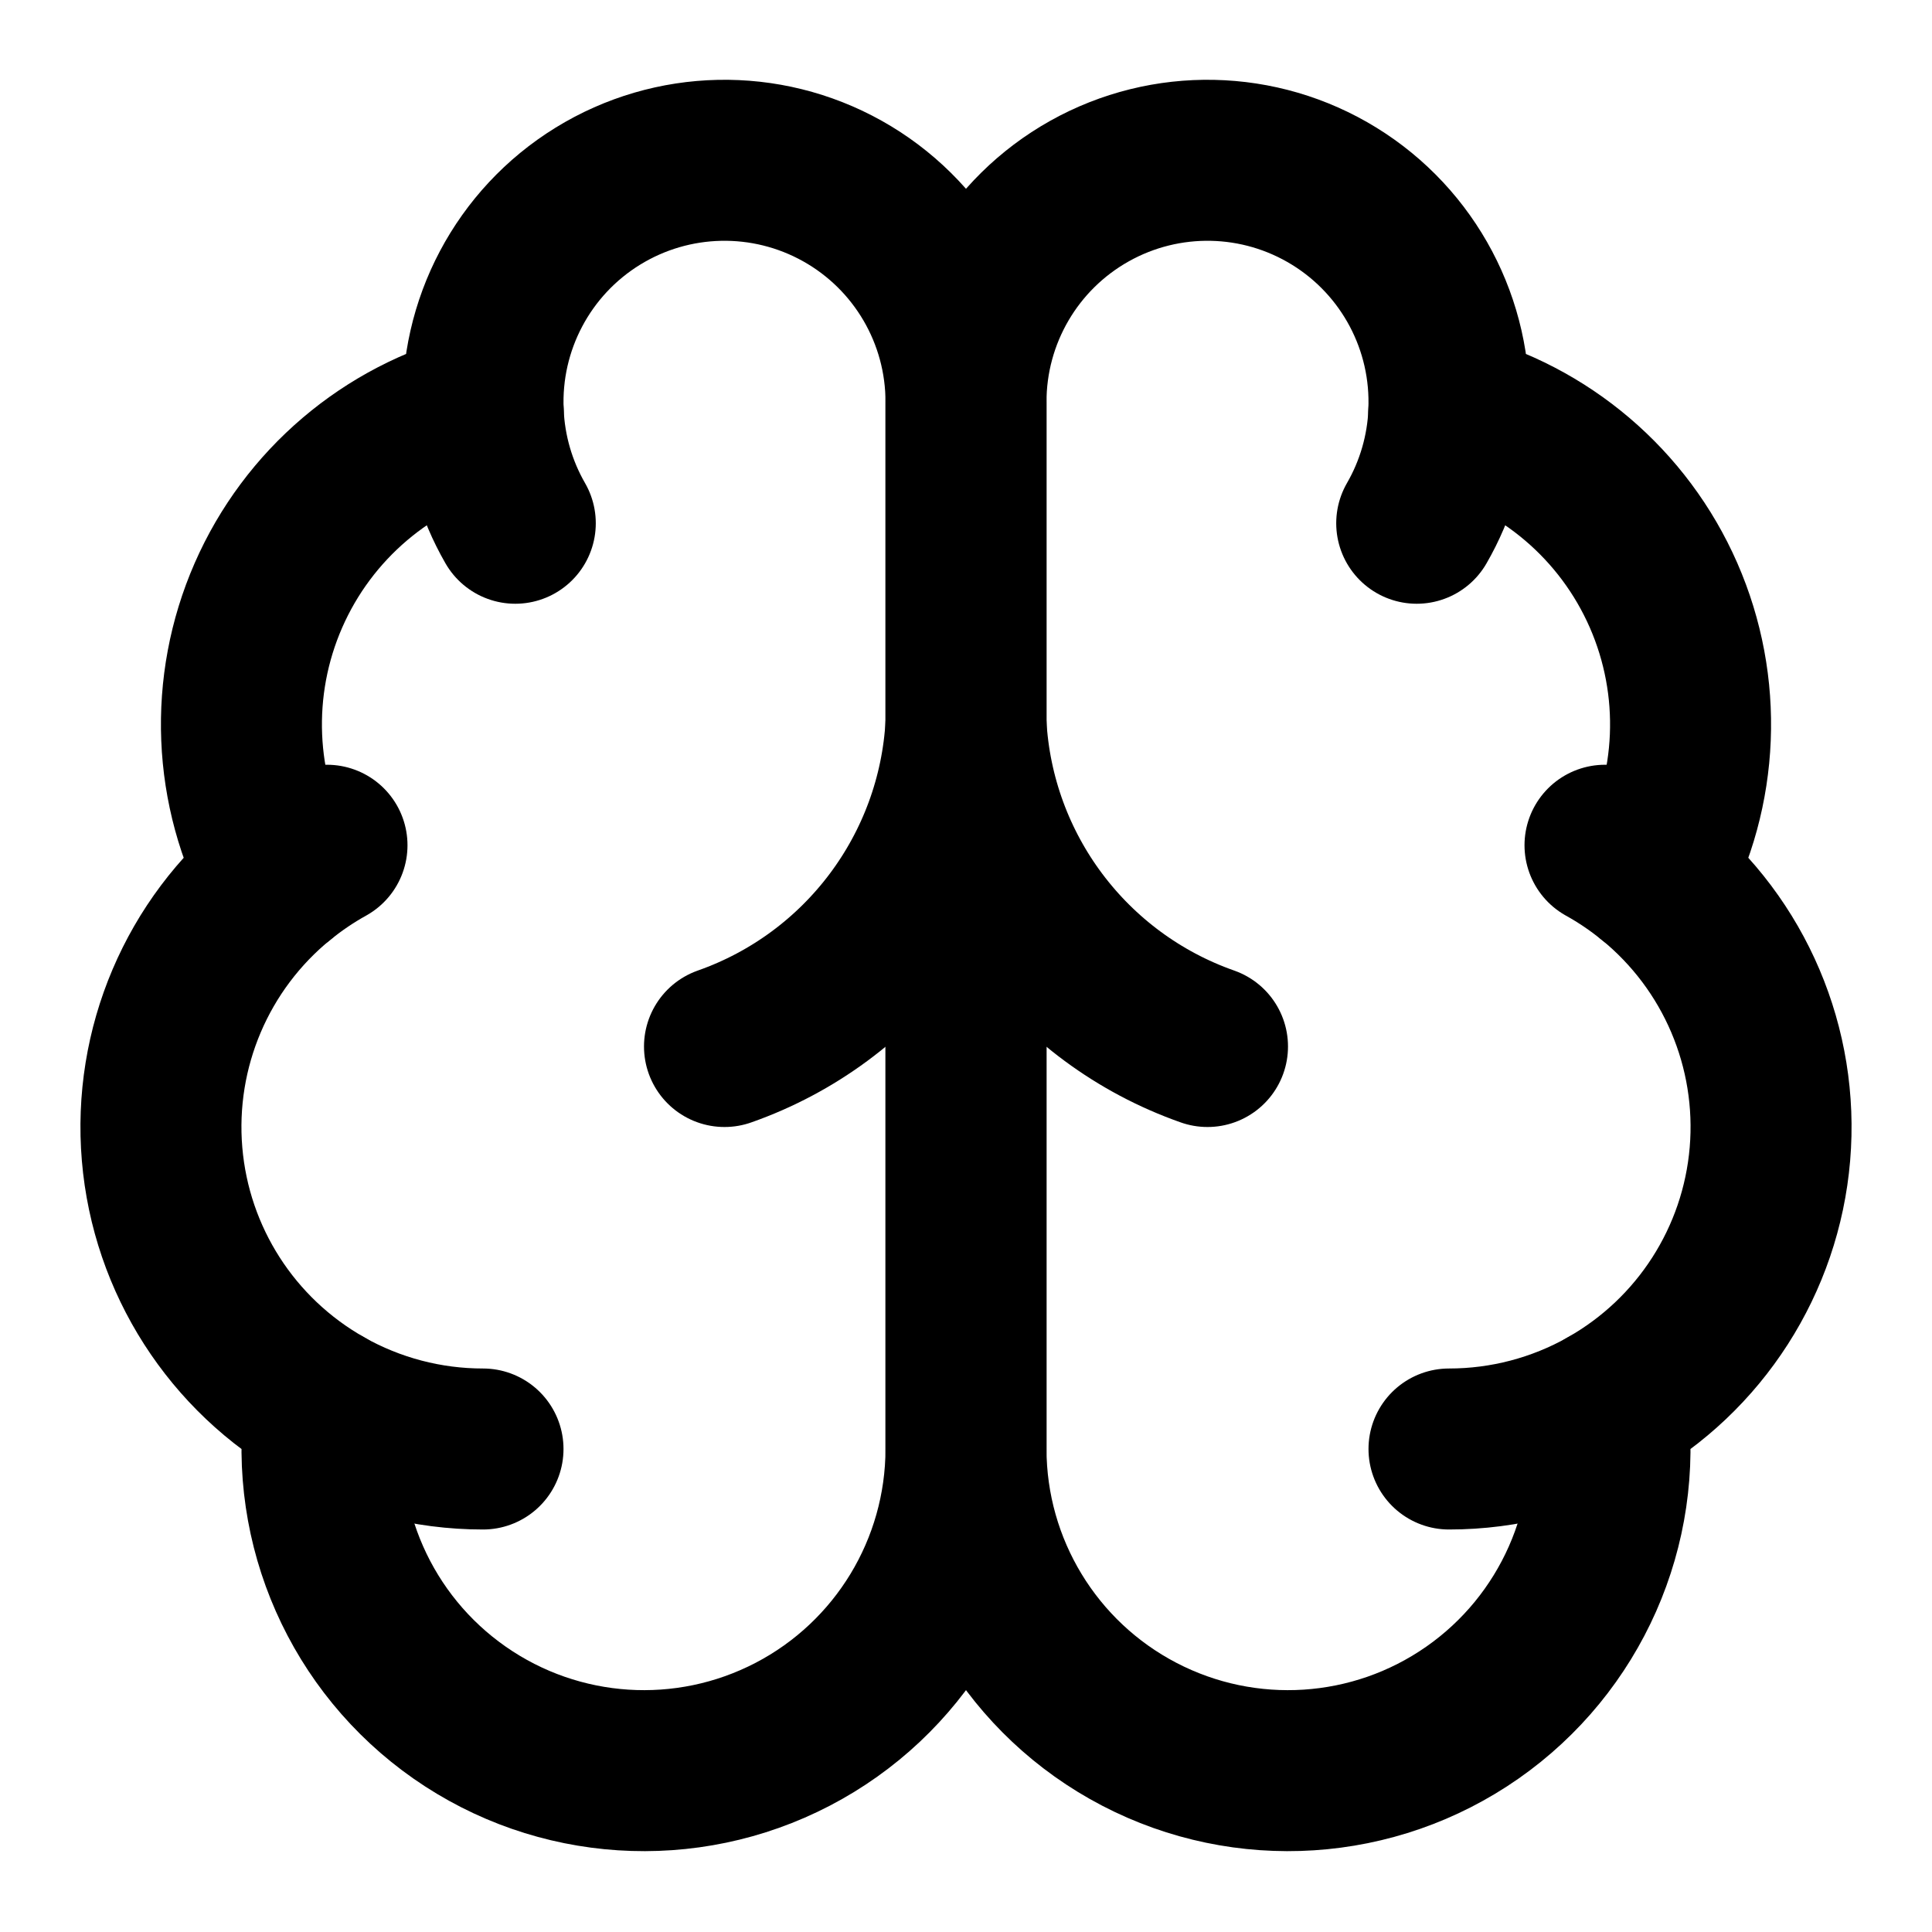
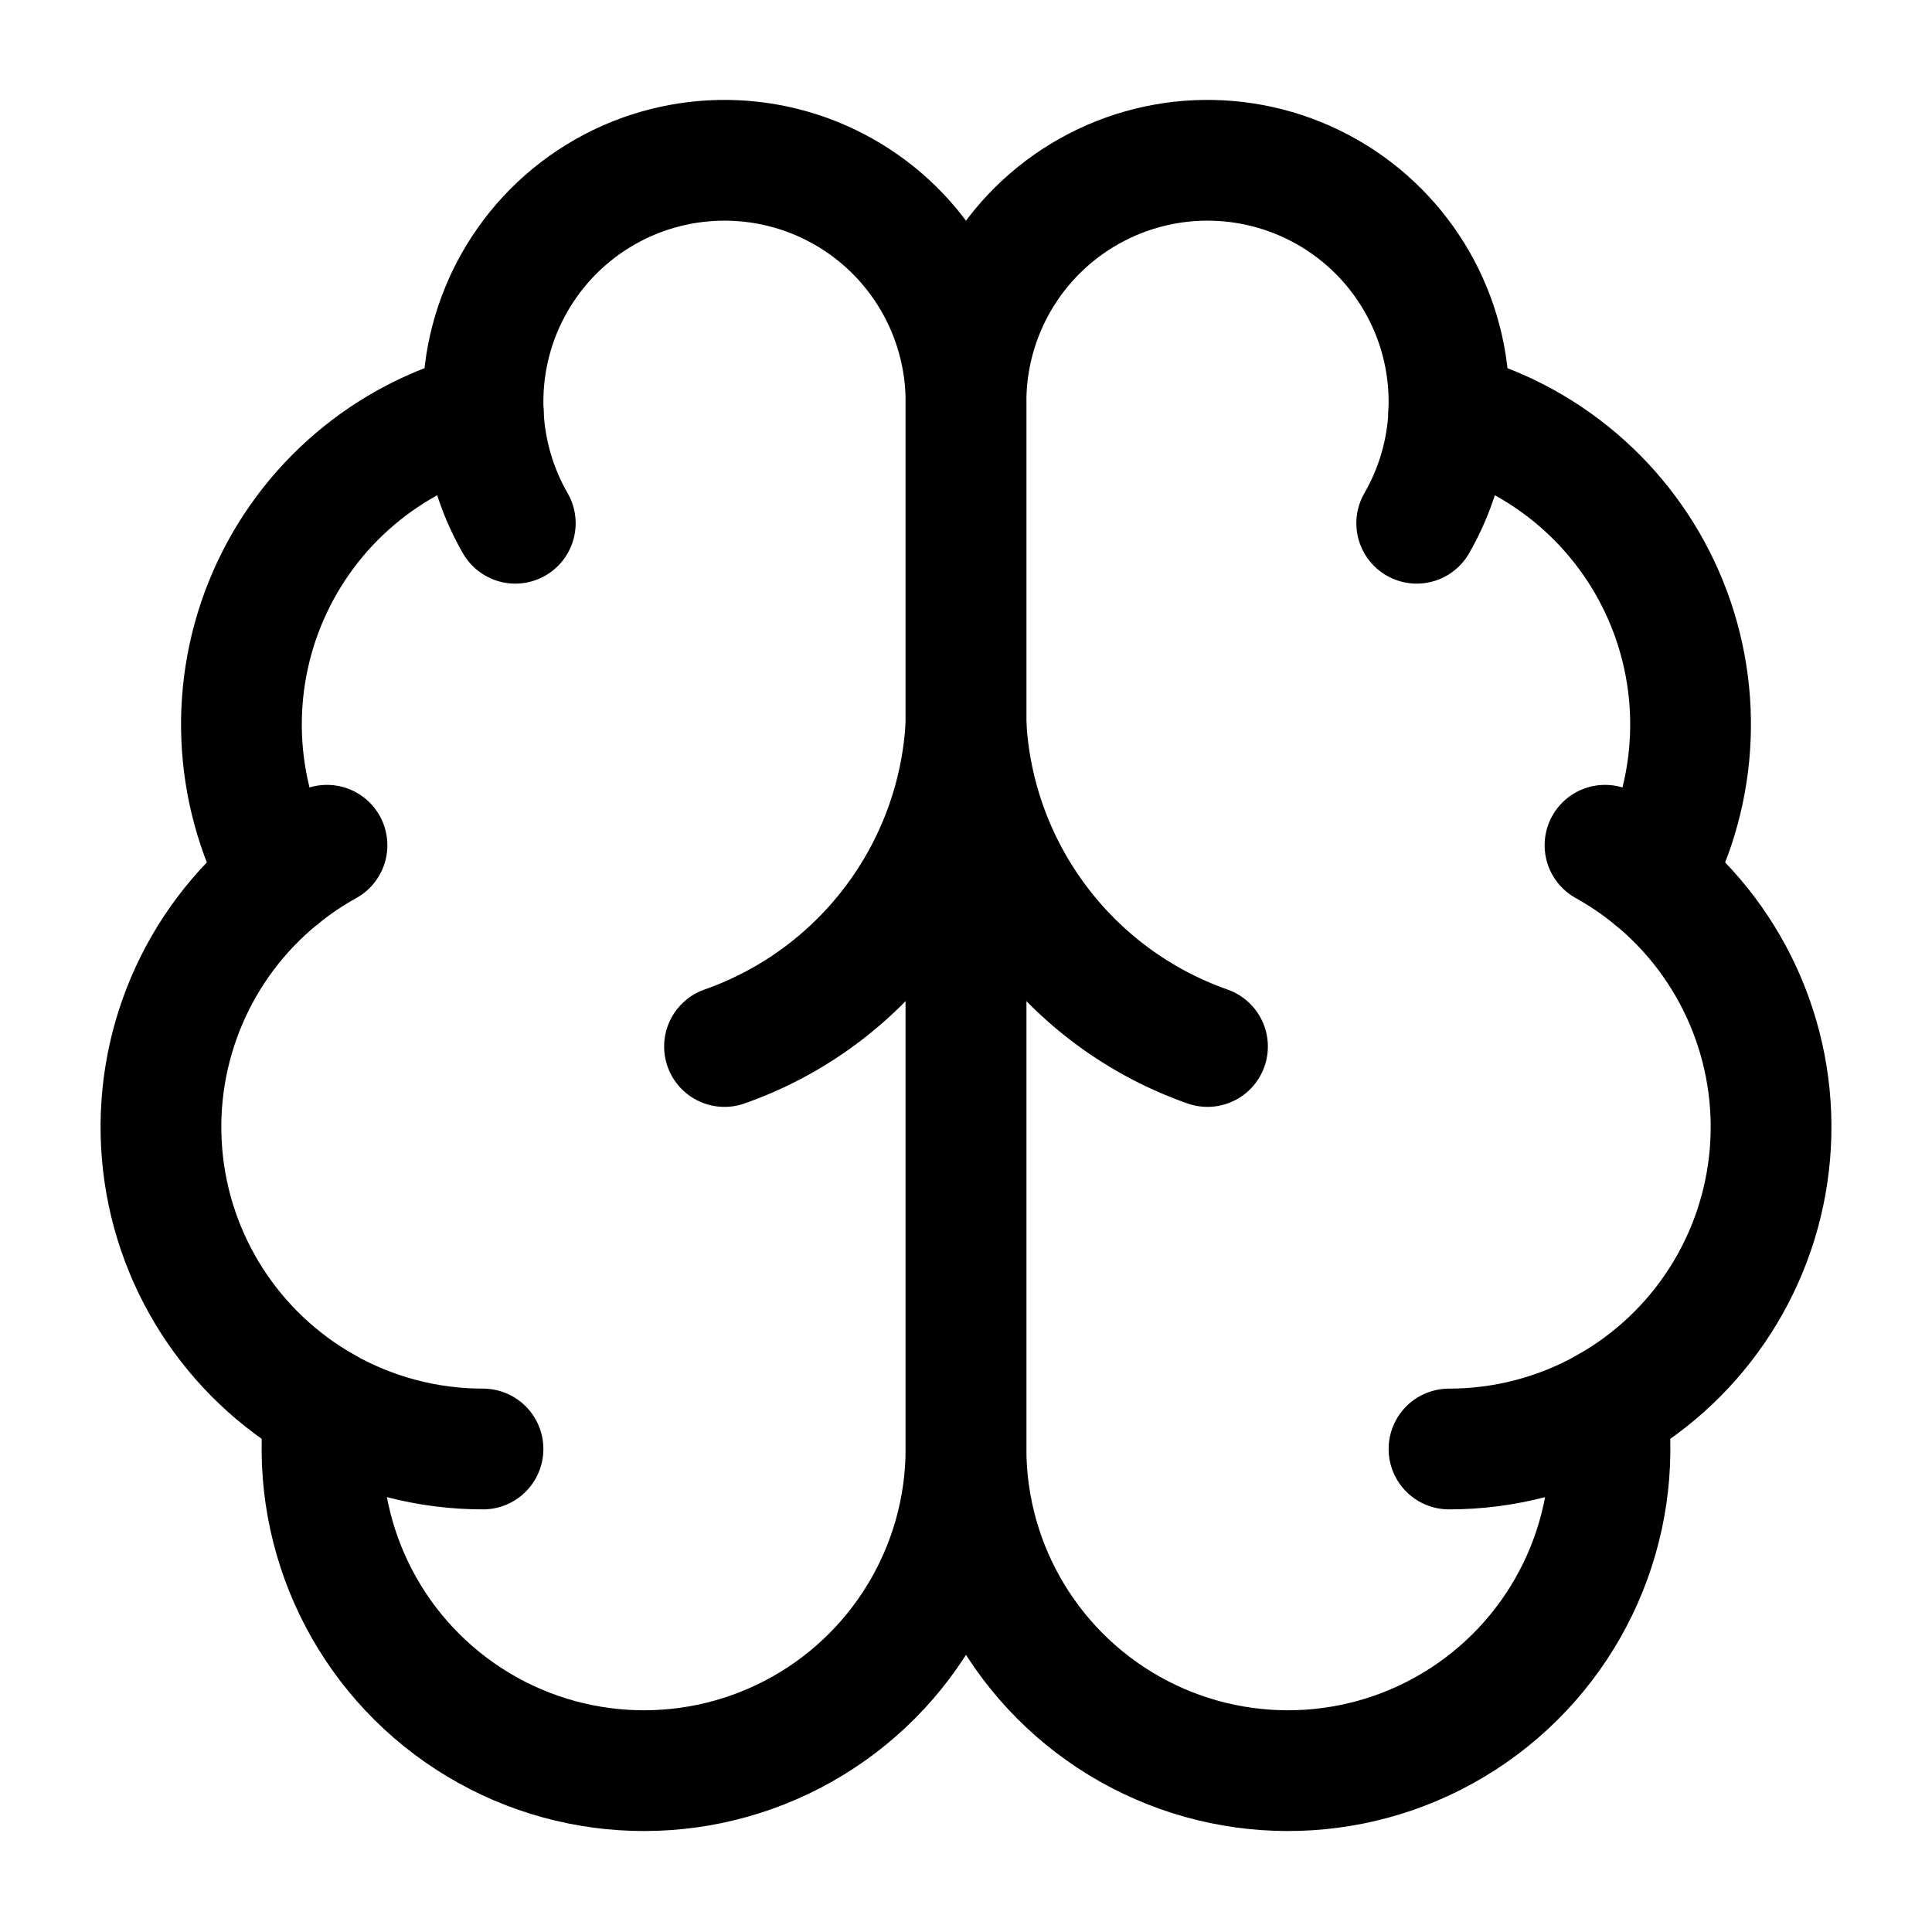
- <svg xmlns="http://www.w3.org/2000/svg" viewBox="0 0 24 24" fill="none" stroke="currentColor" stroke-width="2" stroke-linecap="round" stroke-linejoin="round">
+ <svg xmlns="http://www.w3.org/2000/svg" viewBox="0 0 24 24" fill="none" stroke="currentColor" stroke-width="1.5" stroke-linecap="round" stroke-linejoin="round">
  <path d="M12 5a3 3 0 1 0-5.997.125 4 4 0 0 0-2.526 5.77 4 4 0 0 0 .556 6.588A4 4 0 1 0 12 18Z" />
  <path d="M12 5a3 3 0 1 1 5.997.125 4 4 0 0 1 2.526 5.77 4 4 0 0 1-.556 6.588A4 4 0 1 1 12 18Z" />
  <path d="M15 13a4.5 4.5 0 0 1-3-4 4.5 4.5 0 0 1-3 4" />
  <path d="M17.599 6.5a3 3 0 0 0 .399-1.375" />
  <path d="M6.003 5.125A3 3 0 0 0 6.401 6.5" />
  <path d="M3.477 10.896a4 4 0 0 1 .585-.396" />
  <path d="M19.938 10.5a4 4 0 0 1 .585.396" />
  <path d="M6 18a4 4 0 0 1-1.967-.516" />
  <path d="M19.967 17.484A4 4 0 0 1 18 18" />
</svg>
